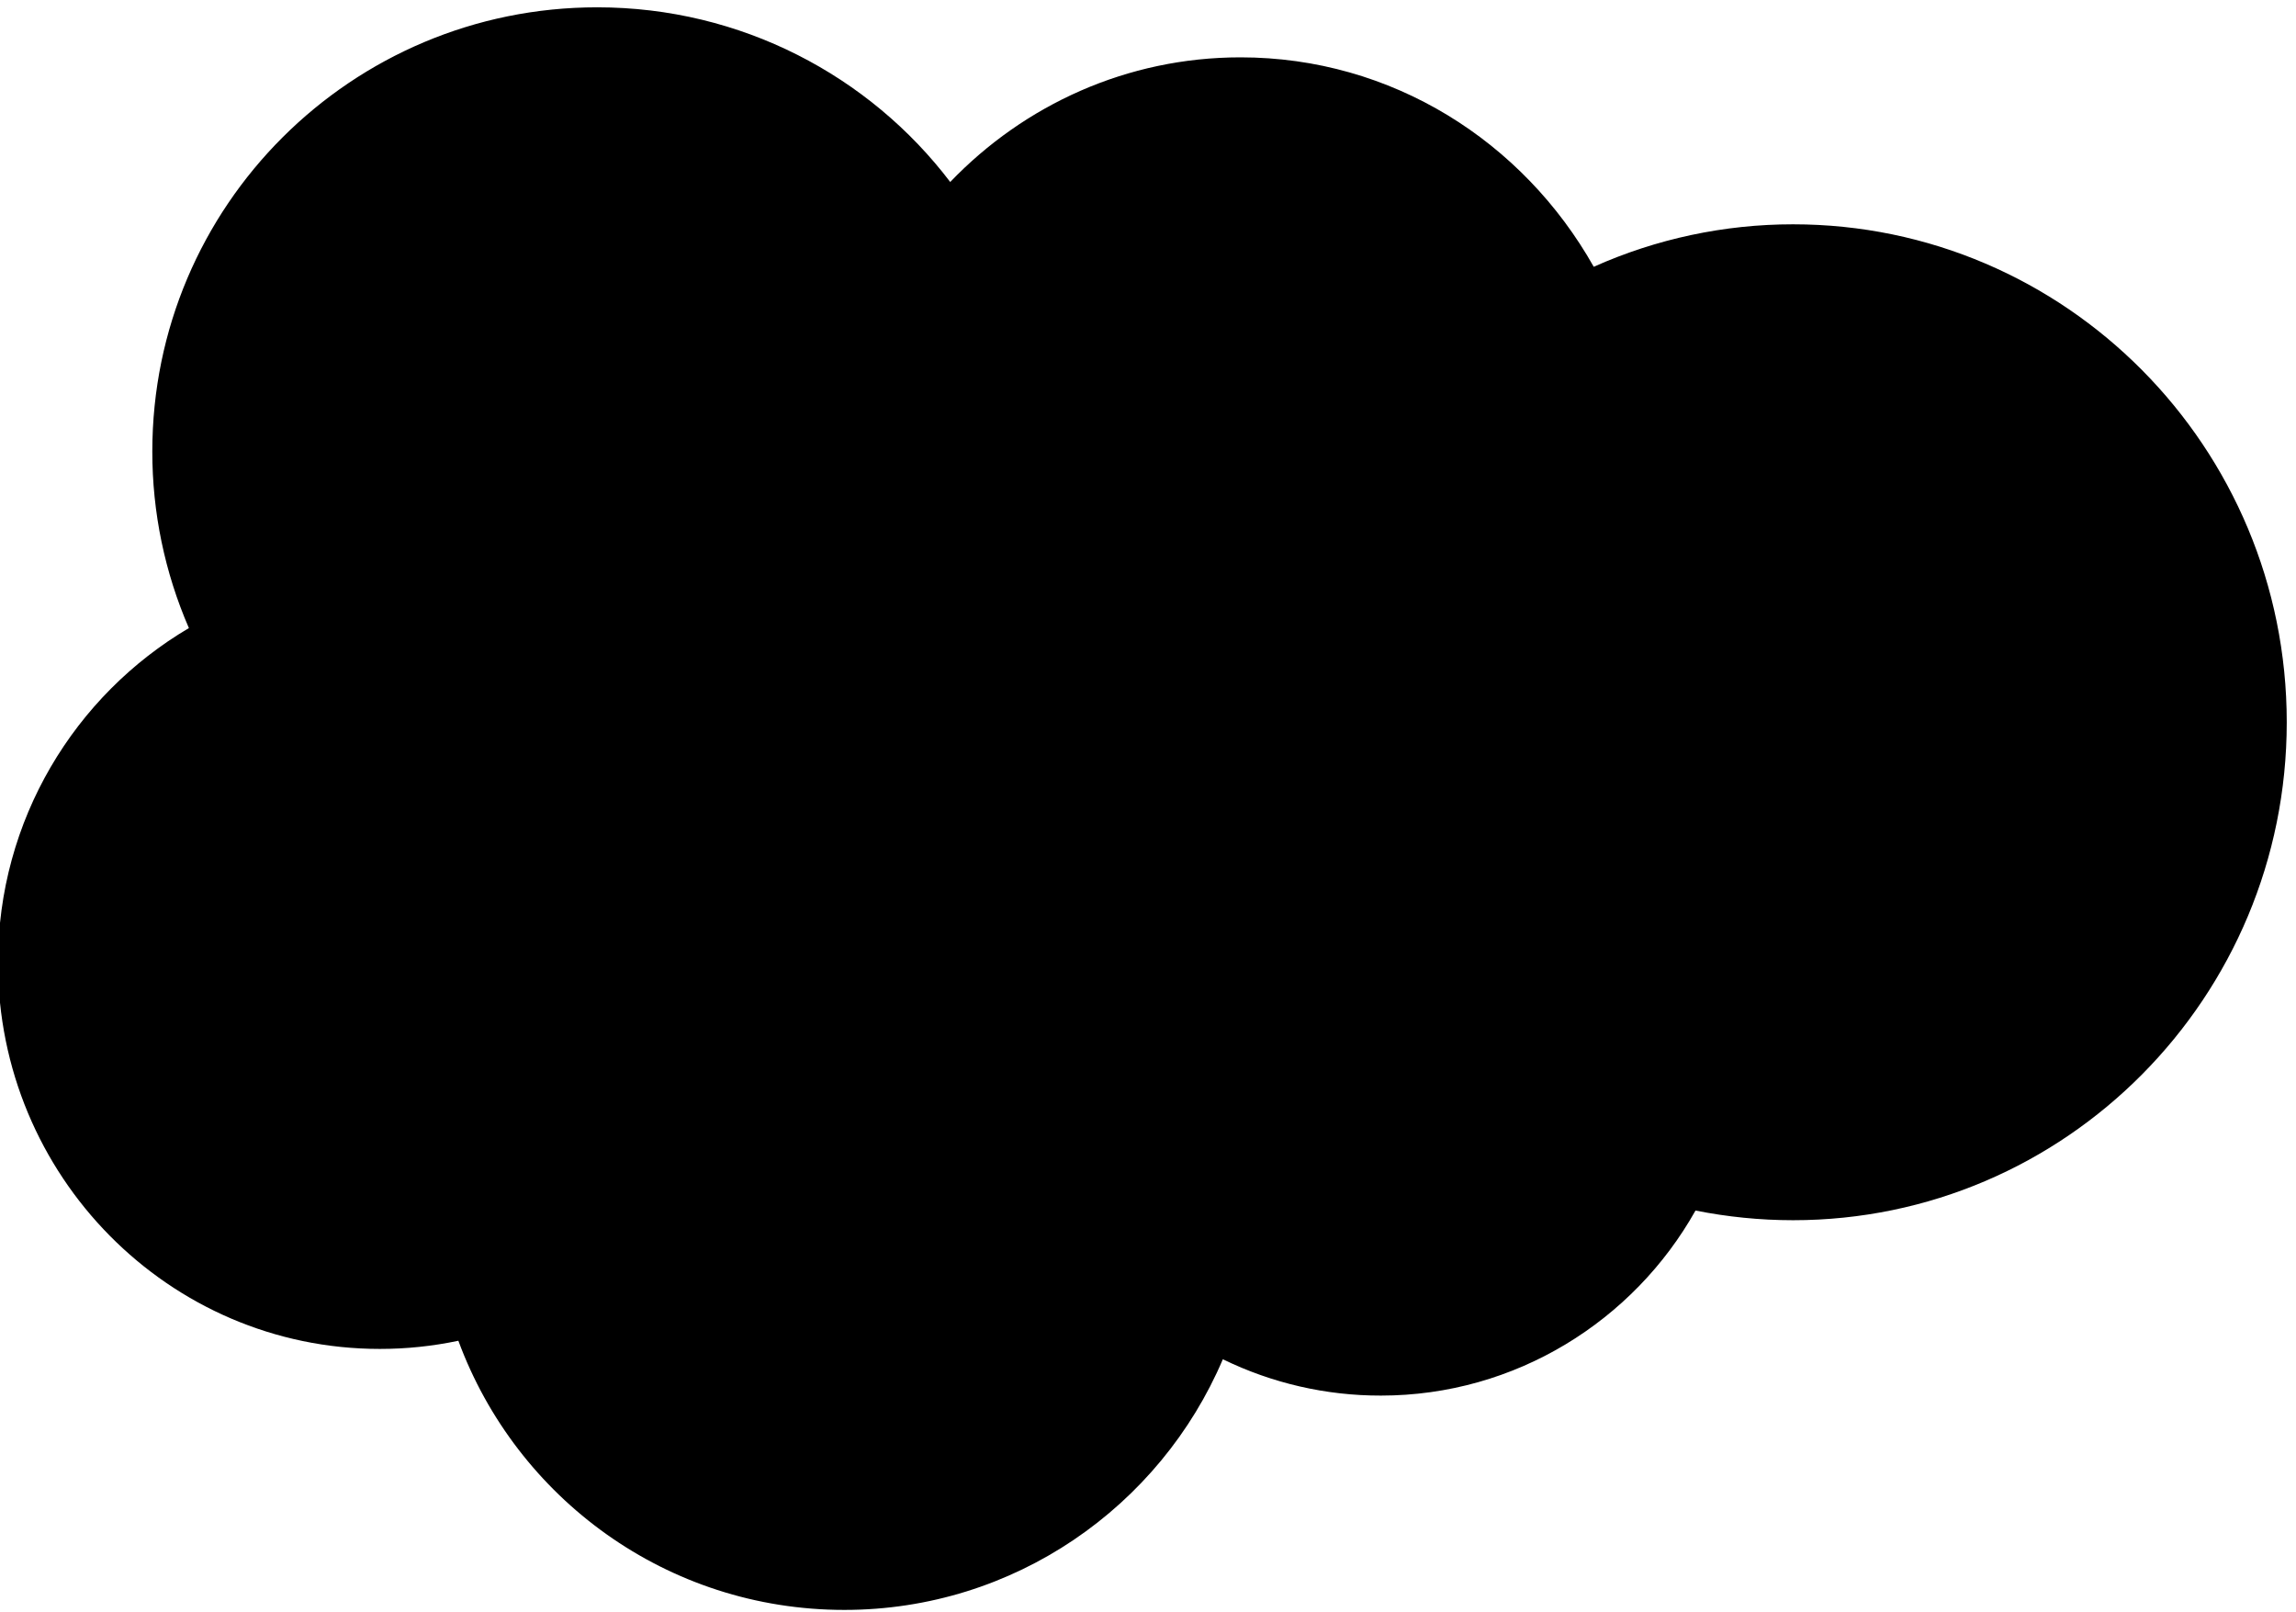
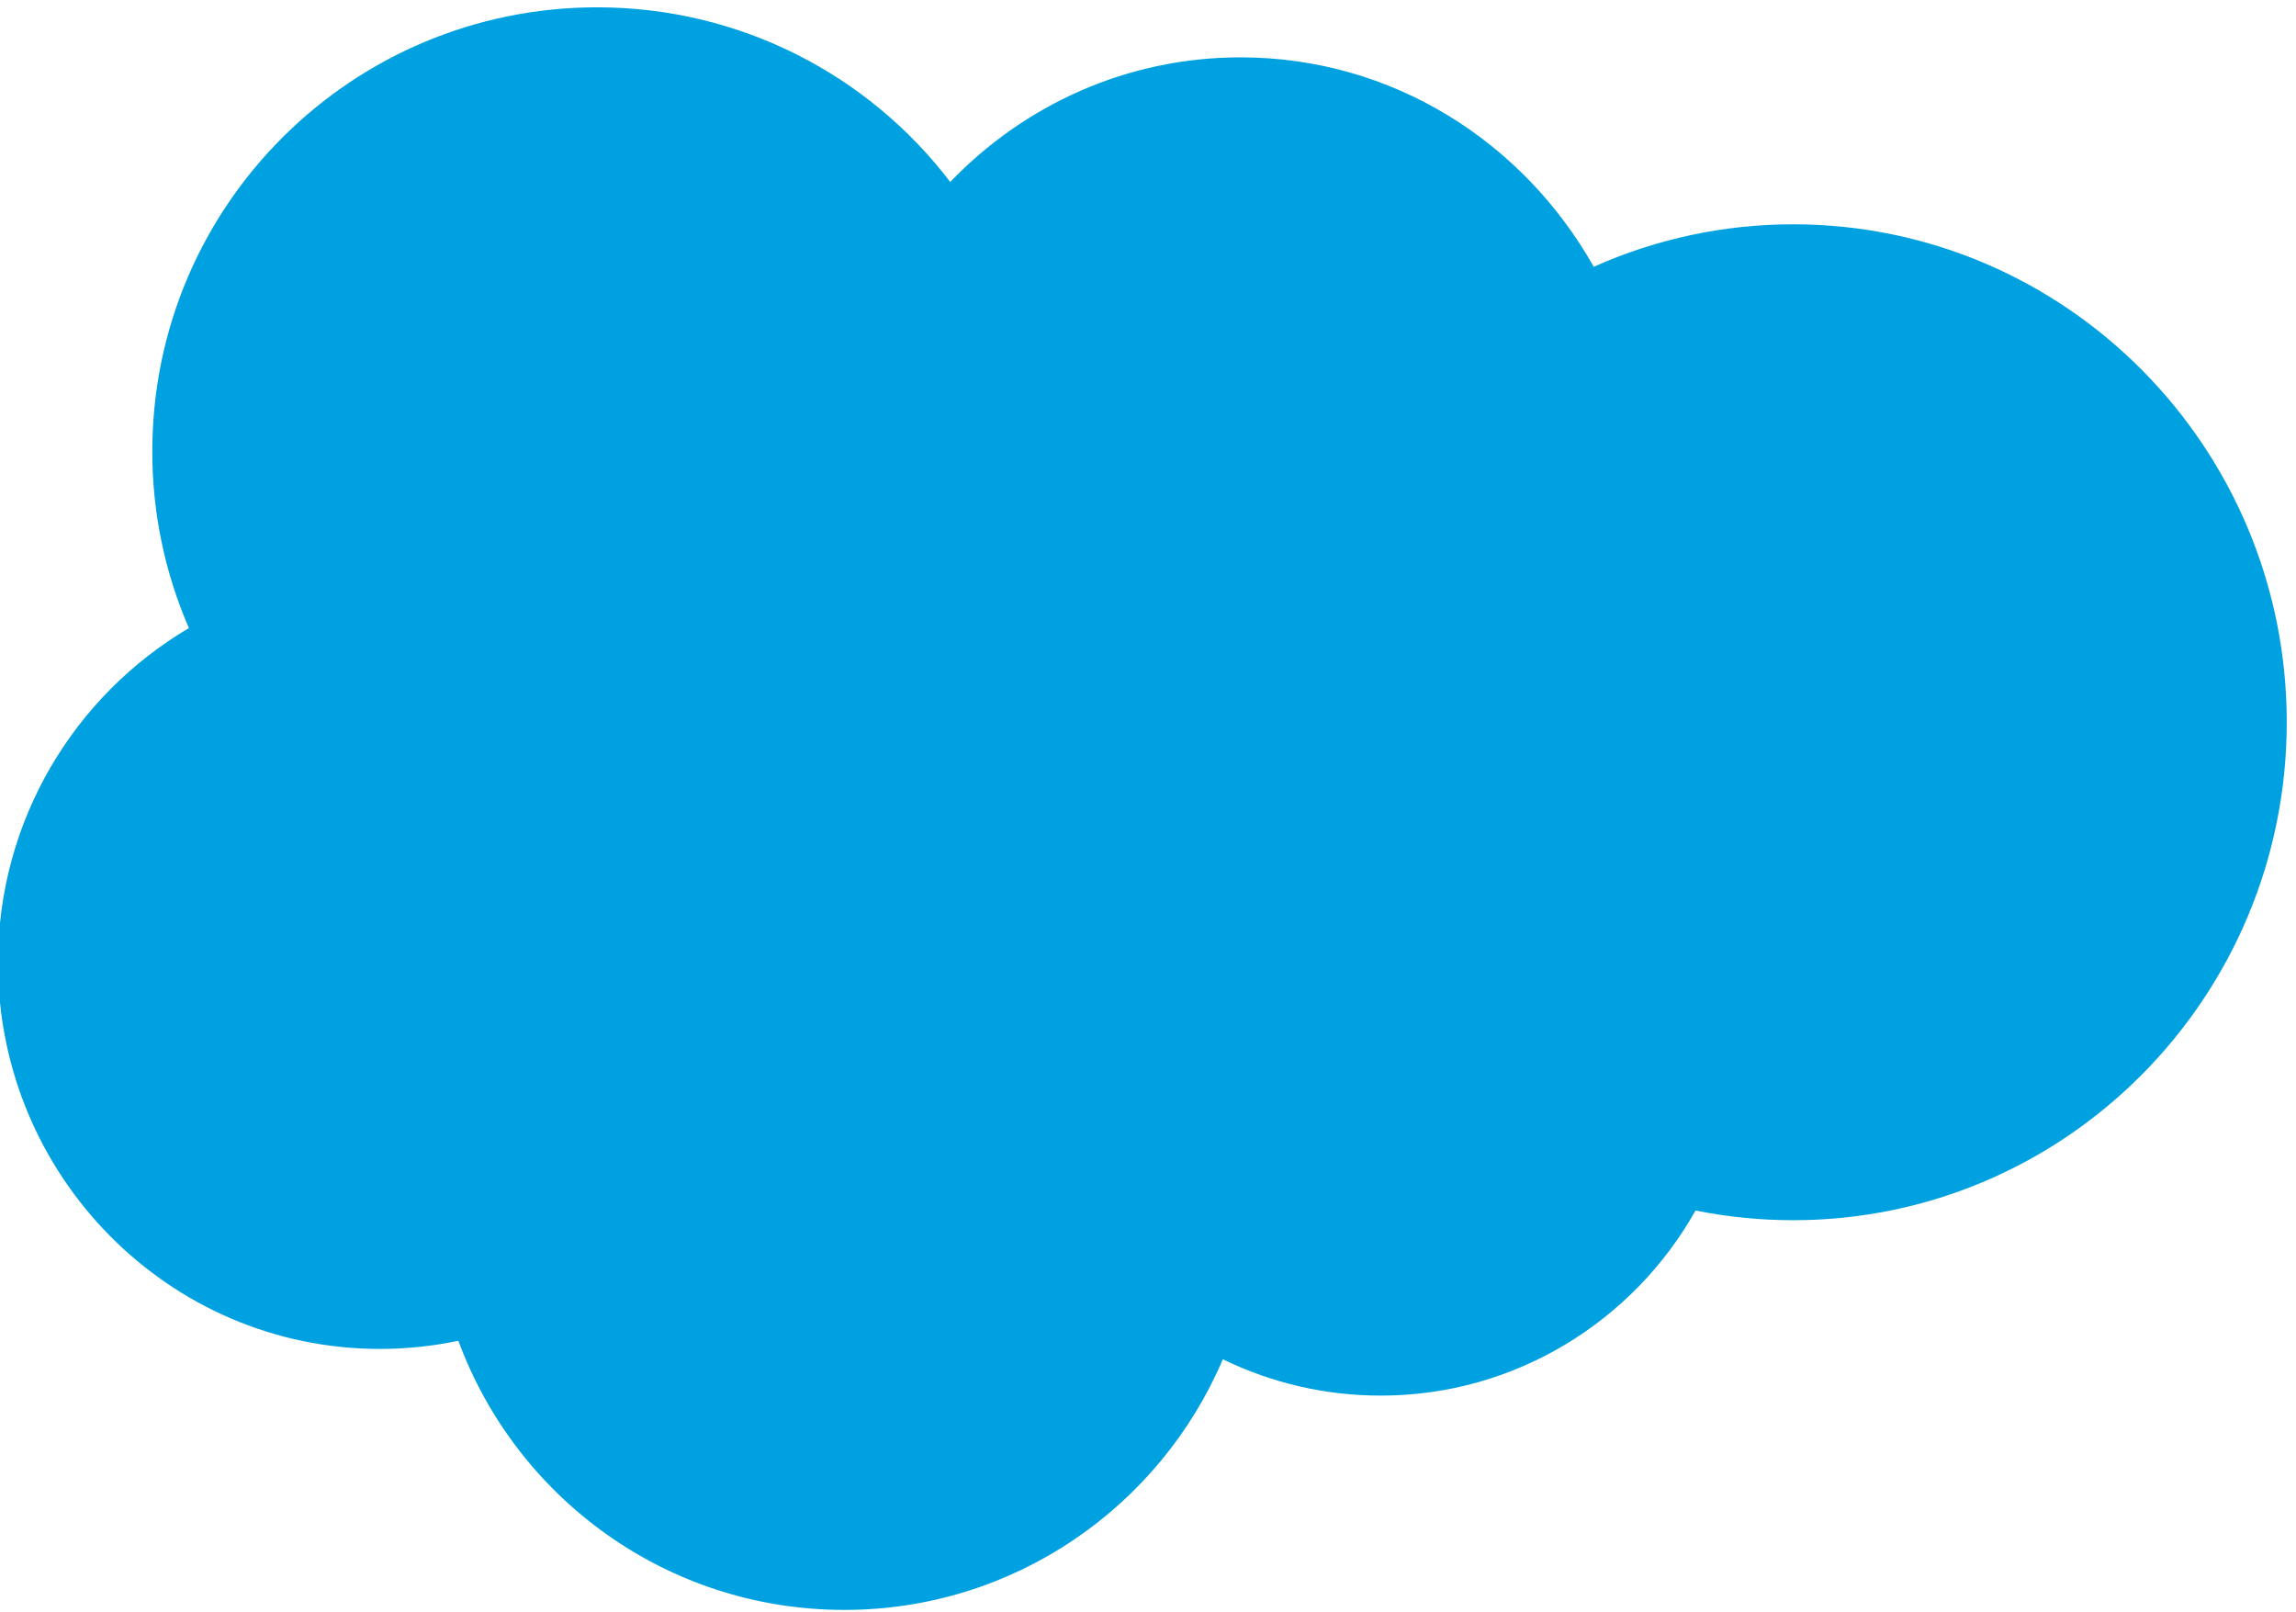
<svg xmlns="http://www.w3.org/2000/svg" xmlns:xlink="http://www.w3.org/1999/xlink" version="1.1" xml:space="preserve">
  <symbol id="salesforce_notext" width="100%" height="100%" viewBox="0 0 273 191" style="fill-rule:evenodd;clip-rule:evenodd;stroke-linejoin:round;stroke-miterlimit:2;">
-     <path d="M113,21.3C121.78,12.16 134,6.5 147.5,6.5C165.5,6.5 181.1,16.5 189.5,31.4C196.956,28.067 205.033,26.346 213.2,26.35C245.6,26.35 271.9,52.85 271.9,85.55C271.9,118.25 245.6,144.75 213.2,144.75C209.24,144.75 205.38,144.352 201.6,143.6C194.25,156.7 180.2,165.6 164.2,165.6C157.686,165.613 151.255,164.135 145.4,161.28C137.95,178.78 120.6,191.08 100.4,191.08C79.3,191.08 61.4,177.78 54.5,159.08C51.429,159.728 48.299,160.054 45.16,160.052C20.06,160.052 -0.24,139.452 -0.24,114.152C-0.24,97.152 8.9,82.352 22.46,74.352C19.583,67.725 18.102,60.576 18.11,53.352C18.11,24.152 41.81,0.552 71.01,0.552C88.11,0.552 103.41,8.702 113.01,21.352" style="fill:currentColor;" />
+     <path d="M113,21.3C121.78,12.16 134,6.5 147.5,6.5C165.5,6.5 181.1,16.5 189.5,31.4C196.956,28.067 205.033,26.346 213.2,26.35C245.6,26.35 271.9,52.85 271.9,85.55C271.9,118.25 245.6,144.75 213.2,144.75C209.24,144.75 205.38,144.352 201.6,143.6C194.25,156.7 180.2,165.6 164.2,165.6C157.686,165.613 151.255,164.135 145.4,161.28C137.95,178.78 120.6,191.08 100.4,191.08C79.3,191.08 61.4,177.78 54.5,159.08C51.429,159.728 48.299,160.054 45.16,160.052C20.06,160.052 -0.24,139.452 -0.24,114.152C-0.24,97.152 8.9,82.352 22.46,74.352C19.583,67.725 18.102,60.576 18.11,53.352C18.11,24.152 41.81,0.552 71.01,0.552C88.11,0.552 103.41,8.702 113.01,21.352" style="fill:rgb(0, 161, 224);" />
  </symbol>
  <use xlink:href="#salesforce_notext" />
</svg>
